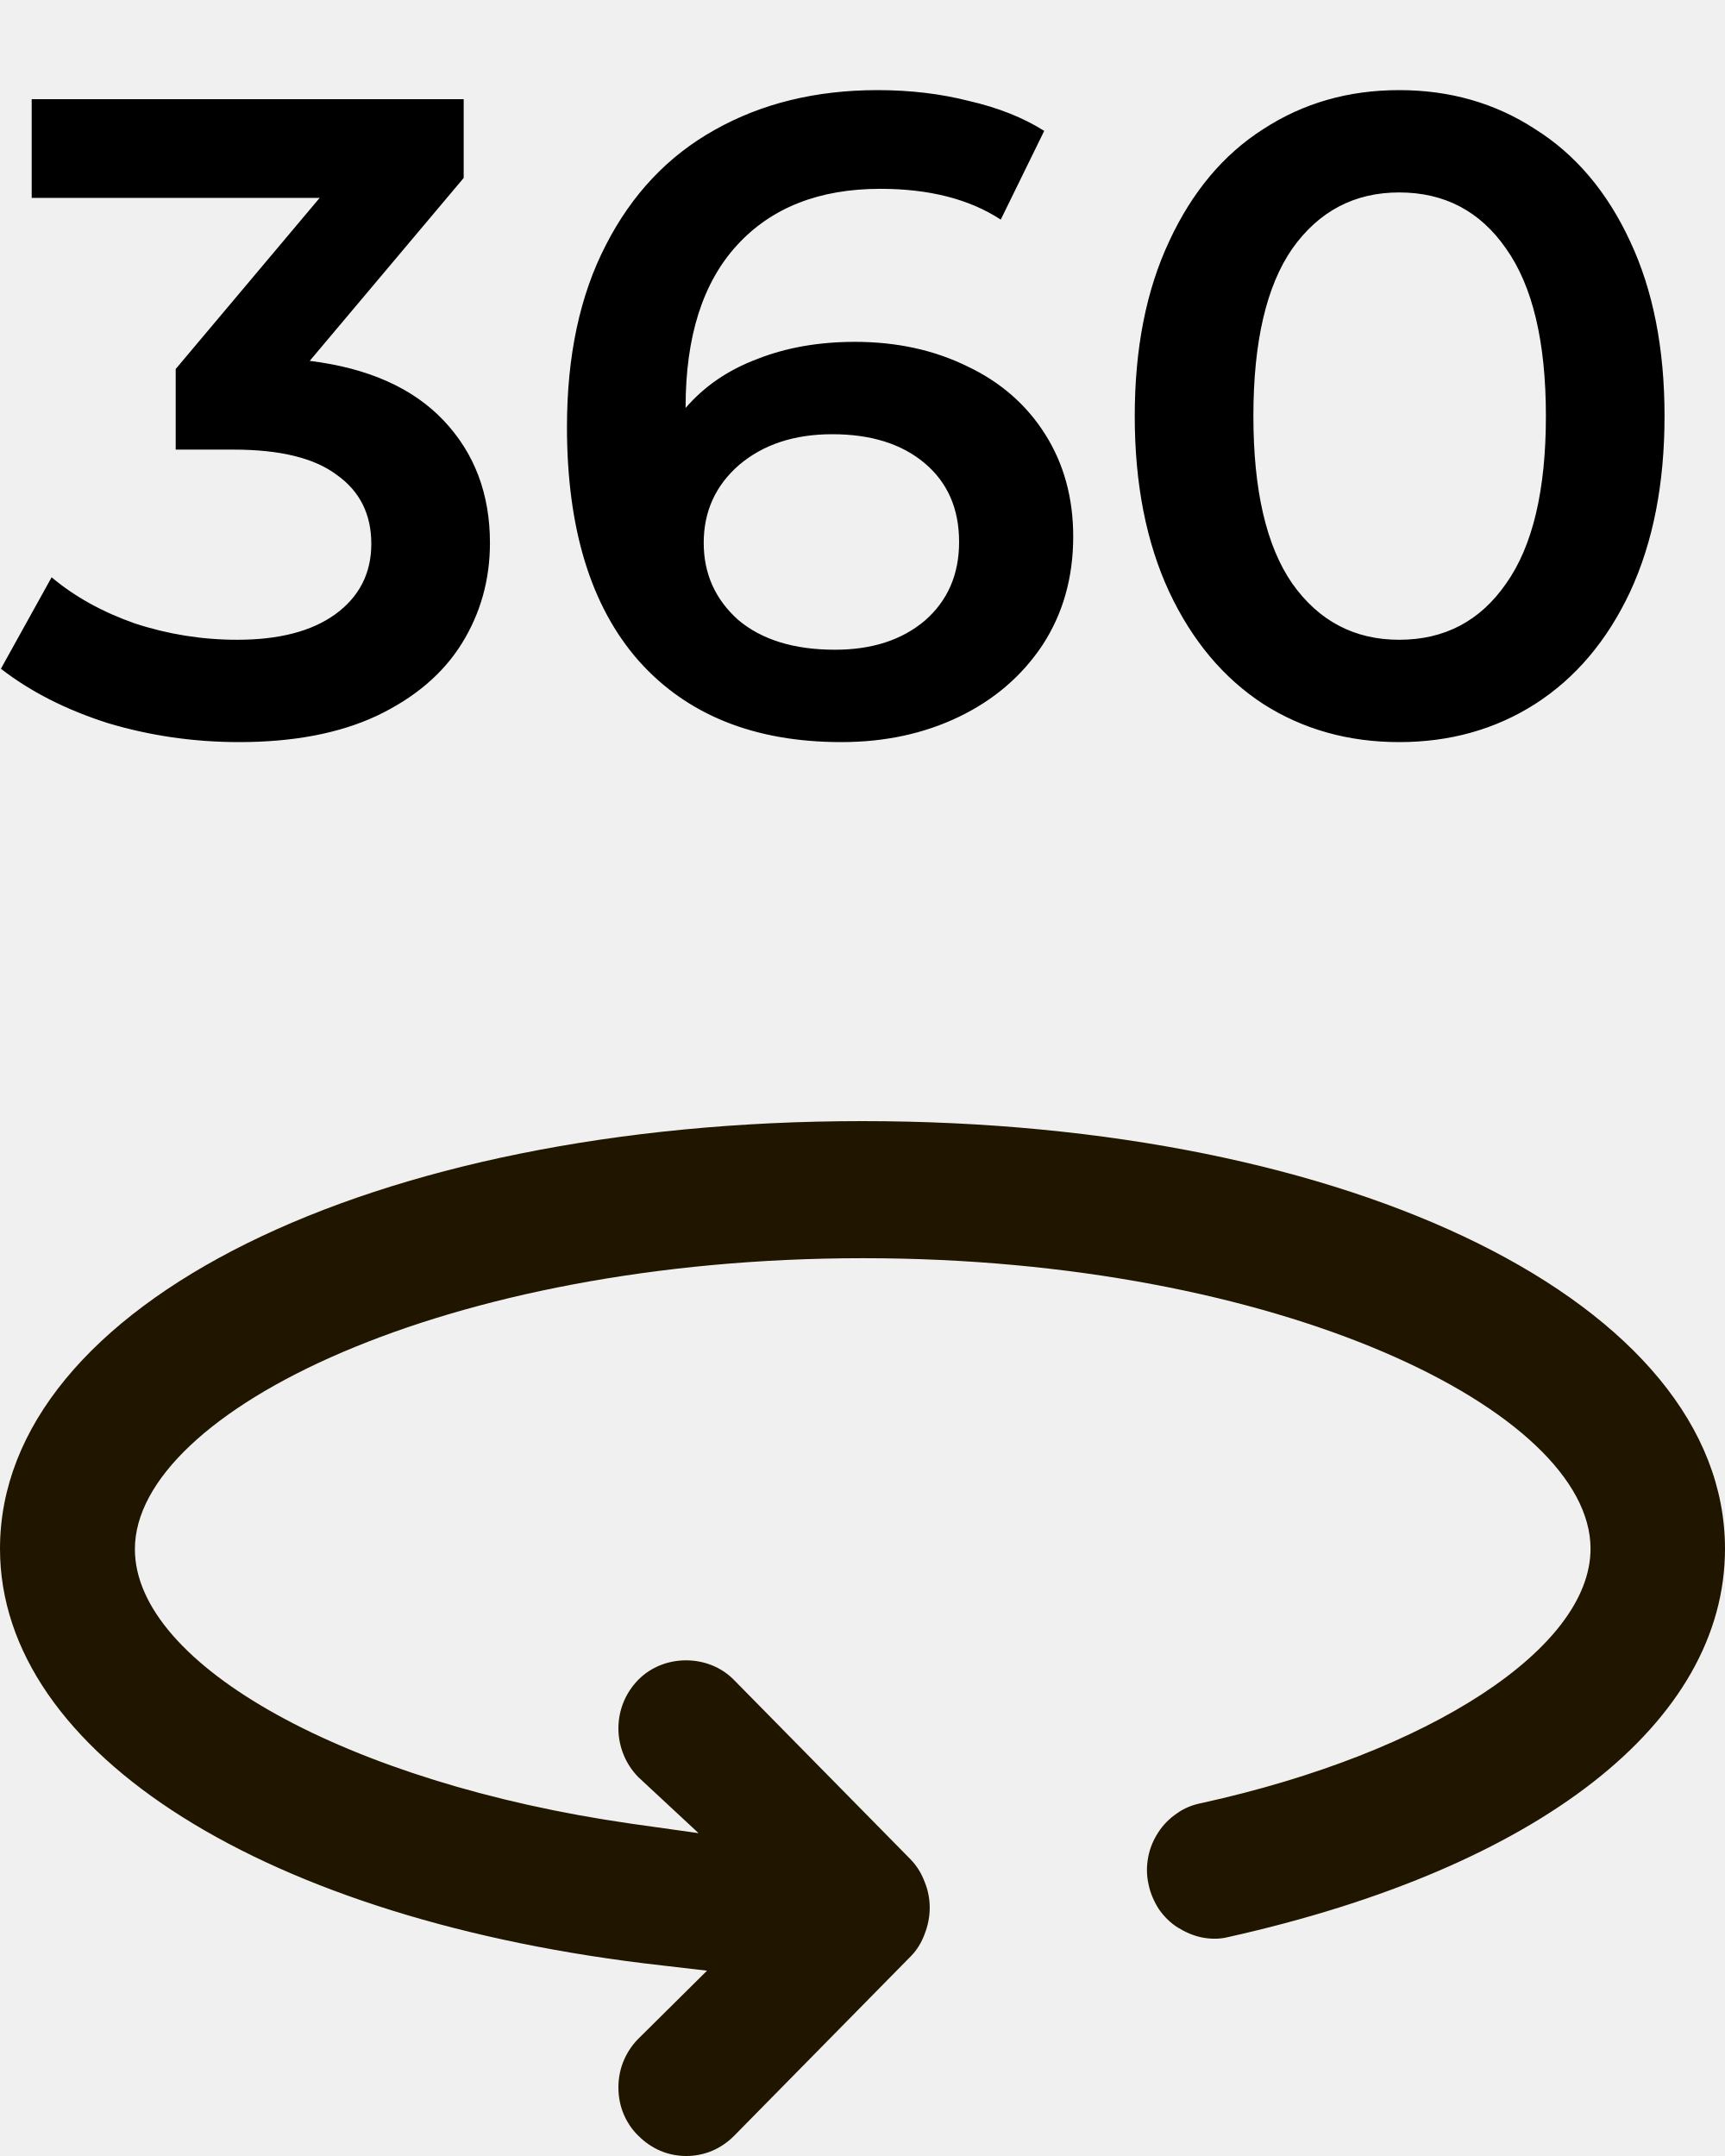
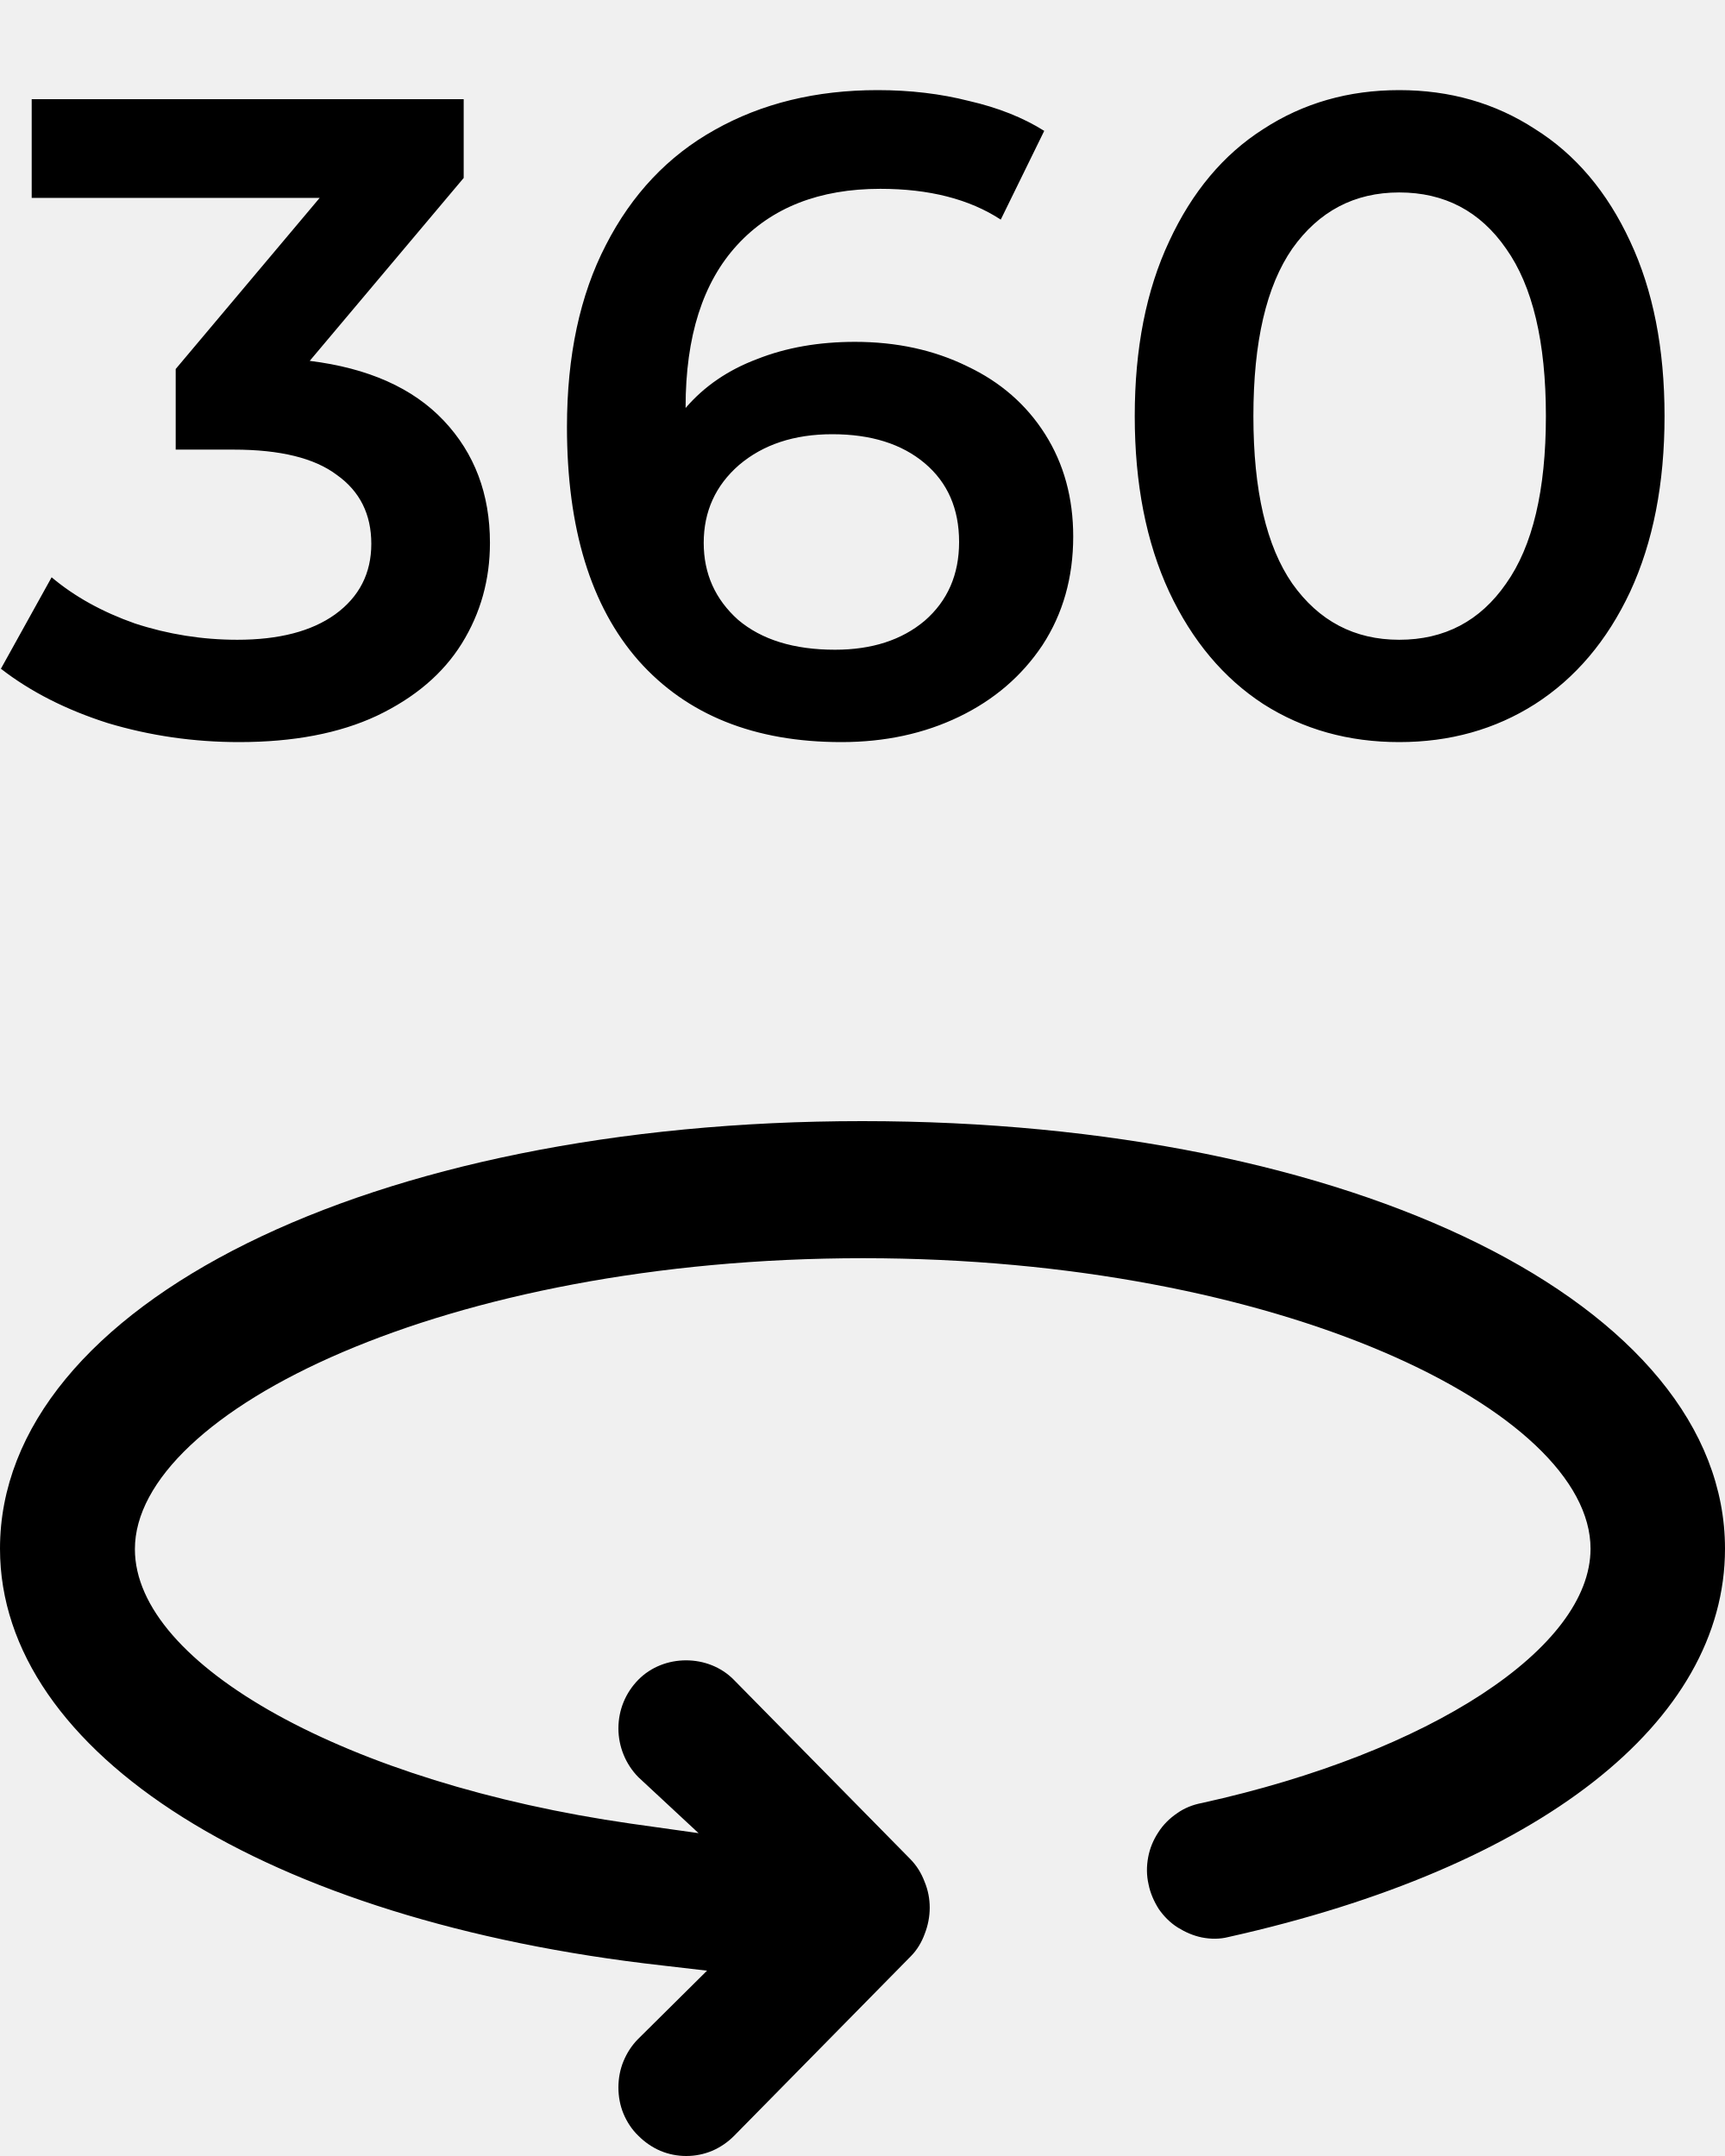
- <svg xmlns="http://www.w3.org/2000/svg" width="40" height="50" viewBox="0 0 40 50" fill="none">
-   <g clip-path="url(#clip0)">
-     <path d="M7.182 8.369C8.54 8.537 9.576 8.999 10.29 9.755C11.004 10.511 11.361 11.456 11.361 12.59C11.361 13.444 11.144 14.221 10.71 14.921C10.276 15.621 9.618 16.181 8.736 16.601C7.868 17.007 6.804 17.21 5.544 17.21C4.494 17.21 3.479 17.063 2.499 16.769C1.533 16.461 0.707 16.041 0.021 15.509L1.197 13.388C1.729 13.836 2.373 14.193 3.129 14.459C3.899 14.711 4.69 14.837 5.502 14.837C6.468 14.837 7.224 14.641 7.77 14.249C8.33 13.843 8.61 13.297 8.61 12.611C8.61 11.925 8.344 11.393 7.812 11.015C7.294 10.623 6.496 10.427 5.418 10.427H4.074V8.558L7.413 4.589H0.735V2.3H10.752V4.127L7.182 8.369ZM19.825 7.928C20.791 7.928 21.659 8.117 22.429 8.495C23.199 8.859 23.801 9.384 24.235 10.07C24.669 10.756 24.886 11.547 24.886 12.443C24.886 13.395 24.648 14.235 24.172 14.963C23.696 15.677 23.052 16.23 22.24 16.622C21.428 17.014 20.518 17.21 19.51 17.21C17.494 17.21 15.926 16.58 14.806 15.32C13.7 14.06 13.147 12.254 13.147 9.902C13.147 8.25 13.448 6.843 14.05 5.681C14.652 4.505 15.492 3.616 16.57 3.014C17.662 2.398 18.922 2.09 20.35 2.09C21.106 2.09 21.813 2.174 22.471 2.342C23.143 2.496 23.724 2.727 24.214 3.035L23.206 5.093C22.478 4.617 21.547 4.379 20.413 4.379C18.999 4.379 17.893 4.813 17.095 5.681C16.297 6.549 15.898 7.802 15.898 9.44V9.461C16.332 8.957 16.885 8.579 17.557 8.327C18.229 8.061 18.985 7.928 19.825 7.928ZM19.363 15.068C20.217 15.068 20.91 14.844 21.442 14.396C21.974 13.934 22.24 13.325 22.24 12.569C22.24 11.799 21.974 11.19 21.442 10.742C20.91 10.294 20.196 10.07 19.3 10.07C18.418 10.07 17.697 10.308 17.137 10.784C16.591 11.26 16.318 11.862 16.318 12.59C16.318 13.304 16.584 13.899 17.116 14.375C17.662 14.837 18.411 15.068 19.363 15.068ZM32.445 17.21C31.269 17.21 30.219 16.916 29.295 16.328C28.371 15.726 27.643 14.858 27.111 13.724C26.579 12.576 26.313 11.218 26.313 9.65C26.313 8.082 26.579 6.731 27.111 5.597C27.643 4.449 28.371 3.581 29.295 2.993C30.219 2.391 31.269 2.09 32.445 2.09C33.621 2.09 34.671 2.391 35.595 2.993C36.533 3.581 37.268 4.449 37.8 5.597C38.332 6.731 38.598 8.082 38.598 9.65C38.598 11.218 38.332 12.576 37.8 13.724C37.268 14.858 36.533 15.726 35.595 16.328C34.671 16.916 33.621 17.21 32.445 17.21ZM32.445 14.837C33.495 14.837 34.321 14.403 34.923 13.535C35.539 12.667 35.847 11.372 35.847 9.65C35.847 7.928 35.539 6.633 34.923 5.765C34.321 4.897 33.495 4.463 32.445 4.463C31.409 4.463 30.583 4.897 29.967 5.765C29.365 6.633 29.064 7.928 29.064 9.65C29.064 11.372 29.365 12.667 29.967 13.535C30.583 14.403 31.409 14.837 32.445 14.837Z" fill="black" />
-     <path d="M19.995 26C8.596 26 0 30.258 0 35.916C0 40.664 6.177 44.552 15.363 45.582L16.395 45.702L14.792 47.291C14.645 47.441 14.537 47.611 14.458 47.801C14.379 47.991 14.34 48.201 14.34 48.411C14.34 48.621 14.379 48.831 14.458 49.02C14.537 49.21 14.655 49.39 14.802 49.53C14.95 49.68 15.127 49.8 15.313 49.88C15.697 50.04 16.13 50.04 16.513 49.88C16.7 49.8 16.877 49.68 17.025 49.53L21.126 45.362C21.264 45.222 21.372 45.042 21.441 44.852C21.598 44.452 21.598 44.023 21.441 43.643C21.362 43.433 21.254 43.263 21.107 43.113L17.015 38.955C16.425 38.355 15.392 38.355 14.802 38.955C14.507 39.255 14.34 39.654 14.34 40.084C14.34 40.504 14.507 40.914 14.802 41.214L16.199 42.513L14.635 42.293C8.075 41.354 3.128 38.615 3.128 35.926C3.128 32.737 10.347 29.179 20.015 29.179C29.683 29.179 36.882 32.727 36.882 35.916C36.882 38.215 33.174 40.644 27.873 41.813C27.657 41.853 27.46 41.933 27.293 42.053C27.116 42.173 26.968 42.323 26.86 42.493C26.742 42.673 26.663 42.863 26.624 43.073C26.585 43.283 26.585 43.493 26.634 43.703C26.673 43.903 26.762 44.102 26.87 44.272C26.988 44.442 27.136 44.592 27.312 44.702C27.49 44.812 27.676 44.892 27.873 44.932C28.08 44.972 28.286 44.972 28.483 44.922C35.692 43.313 40 39.944 40 35.916C40 30.258 31.404 26 19.995 26Z" fill="#201600" />
-   </g>
-   <defs>
-     <clipPath id="clip0">
-       <rect width="40" height="50" fill="white" />
-     </clipPath>
-   </defs>
+ <svg xmlns="http://www.w3.org/2000/svg" width="40" height="50" viewBox="0 0 40 50">
+   <path d="M7.182 8.369C8.54 8.537 9.576 8.999 10.29 9.755C11.004 10.511 11.361 11.456 11.361 12.59C11.361 13.444 11.144 14.221 10.71 14.921C10.276 15.621 9.618 16.181 8.736 16.601C7.868 17.007 6.804 17.21 5.544 17.21C4.494 17.21 3.479 17.063 2.499 16.769C1.533 16.461 0.707 16.041 0.021 15.509L1.197 13.388C1.729 13.836 2.373 14.193 3.129 14.459C3.899 14.711 4.69 14.837 5.502 14.837C6.468 14.837 7.224 14.641 7.77 14.249C8.33 13.843 8.61 13.297 8.61 12.611C8.61 11.925 8.344 11.393 7.812 11.015C7.294 10.623 6.496 10.427 5.418 10.427H4.074V8.558L7.413 4.589H0.735V2.3H10.752V4.127L7.182 8.369ZM19.825 7.928C20.791 7.928 21.659 8.117 22.429 8.495C23.199 8.859 23.801 9.384 24.235 10.07C24.669 10.756 24.886 11.547 24.886 12.443C24.886 13.395 24.648 14.235 24.172 14.963C23.696 15.677 23.052 16.23 22.24 16.622C21.428 17.014 20.518 17.21 19.51 17.21C17.494 17.21 15.926 16.58 14.806 15.32C13.7 14.06 13.147 12.254 13.147 9.902C13.147 8.25 13.448 6.843 14.05 5.681C14.652 4.505 15.492 3.616 16.57 3.014C17.662 2.398 18.922 2.09 20.35 2.09C21.106 2.09 21.813 2.174 22.471 2.342C23.143 2.496 23.724 2.727 24.214 3.035L23.206 5.093C22.478 4.617 21.547 4.379 20.413 4.379C18.999 4.379 17.893 4.813 17.095 5.681C16.297 6.549 15.898 7.802 15.898 9.44V9.461C16.332 8.957 16.885 8.579 17.557 8.327C18.229 8.061 18.985 7.928 19.825 7.928ZM19.363 15.068C20.217 15.068 20.91 14.844 21.442 14.396C21.974 13.934 22.24 13.325 22.24 12.569C22.24 11.799 21.974 11.19 21.442 10.742C20.91 10.294 20.196 10.07 19.3 10.07C18.418 10.07 17.697 10.308 17.137 10.784C16.591 11.26 16.318 11.862 16.318 12.59C16.318 13.304 16.584 13.899 17.116 14.375C17.662 14.837 18.411 15.068 19.363 15.068ZM32.445 17.21C31.269 17.21 30.219 16.916 29.295 16.328C28.371 15.726 27.643 14.858 27.111 13.724C26.579 12.576 26.313 11.218 26.313 9.65C26.313 8.082 26.579 6.731 27.111 5.597C27.643 4.449 28.371 3.581 29.295 2.993C30.219 2.391 31.269 2.09 32.445 2.09C33.621 2.09 34.671 2.391 35.595 2.993C36.533 3.581 37.268 4.449 37.8 5.597C38.332 6.731 38.598 8.082 38.598 9.65C38.598 11.218 38.332 12.576 37.8 13.724C37.268 14.858 36.533 15.726 35.595 16.328C34.671 16.916 33.621 17.21 32.445 17.21ZM32.445 14.837C33.495 14.837 34.321 14.403 34.923 13.535C35.539 12.667 35.847 11.372 35.847 9.65C35.847 7.928 35.539 6.633 34.923 5.765C34.321 4.897 33.495 4.463 32.445 4.463C31.409 4.463 30.583 4.897 29.967 5.765C29.365 6.633 29.064 7.928 29.064 9.65C29.064 11.372 29.365 12.667 29.967 13.535C30.583 14.403 31.409 14.837 32.445 14.837Z" />
+   <path d="M19.995 26C8.596 26 0 30.258 0 35.916C0 40.664 6.177 44.552 15.363 45.582L16.395 45.702L14.792 47.291C14.645 47.441 14.537 47.611 14.458 47.801C14.379 47.991 14.34 48.201 14.34 48.411C14.34 48.621 14.379 48.831 14.458 49.02C14.537 49.21 14.655 49.39 14.802 49.53C14.95 49.68 15.127 49.8 15.313 49.88C15.697 50.04 16.13 50.04 16.513 49.88C16.7 49.8 16.877 49.68 17.025 49.53L21.126 45.362C21.264 45.222 21.372 45.042 21.441 44.852C21.598 44.452 21.598 44.023 21.441 43.643C21.362 43.433 21.254 43.263 21.107 43.113L17.015 38.955C16.425 38.355 15.392 38.355 14.802 38.955C14.507 39.255 14.34 39.654 14.34 40.084C14.34 40.504 14.507 40.914 14.802 41.214L16.199 42.513L14.635 42.293C8.075 41.354 3.128 38.615 3.128 35.926C3.128 32.737 10.347 29.179 20.015 29.179C29.683 29.179 36.882 32.727 36.882 35.916C36.882 38.215 33.174 40.644 27.873 41.813C27.657 41.853 27.46 41.933 27.293 42.053C27.116 42.173 26.968 42.323 26.86 42.493C26.742 42.673 26.663 42.863 26.624 43.073C26.585 43.283 26.585 43.493 26.634 43.703C26.673 43.903 26.762 44.102 26.87 44.272C26.988 44.442 27.136 44.592 27.312 44.702C27.49 44.812 27.676 44.892 27.873 44.932C28.08 44.972 28.286 44.972 28.483 44.922C35.692 43.313 40 39.944 40 35.916C40 30.258 31.404 26 19.995 26Z" />
</svg>
